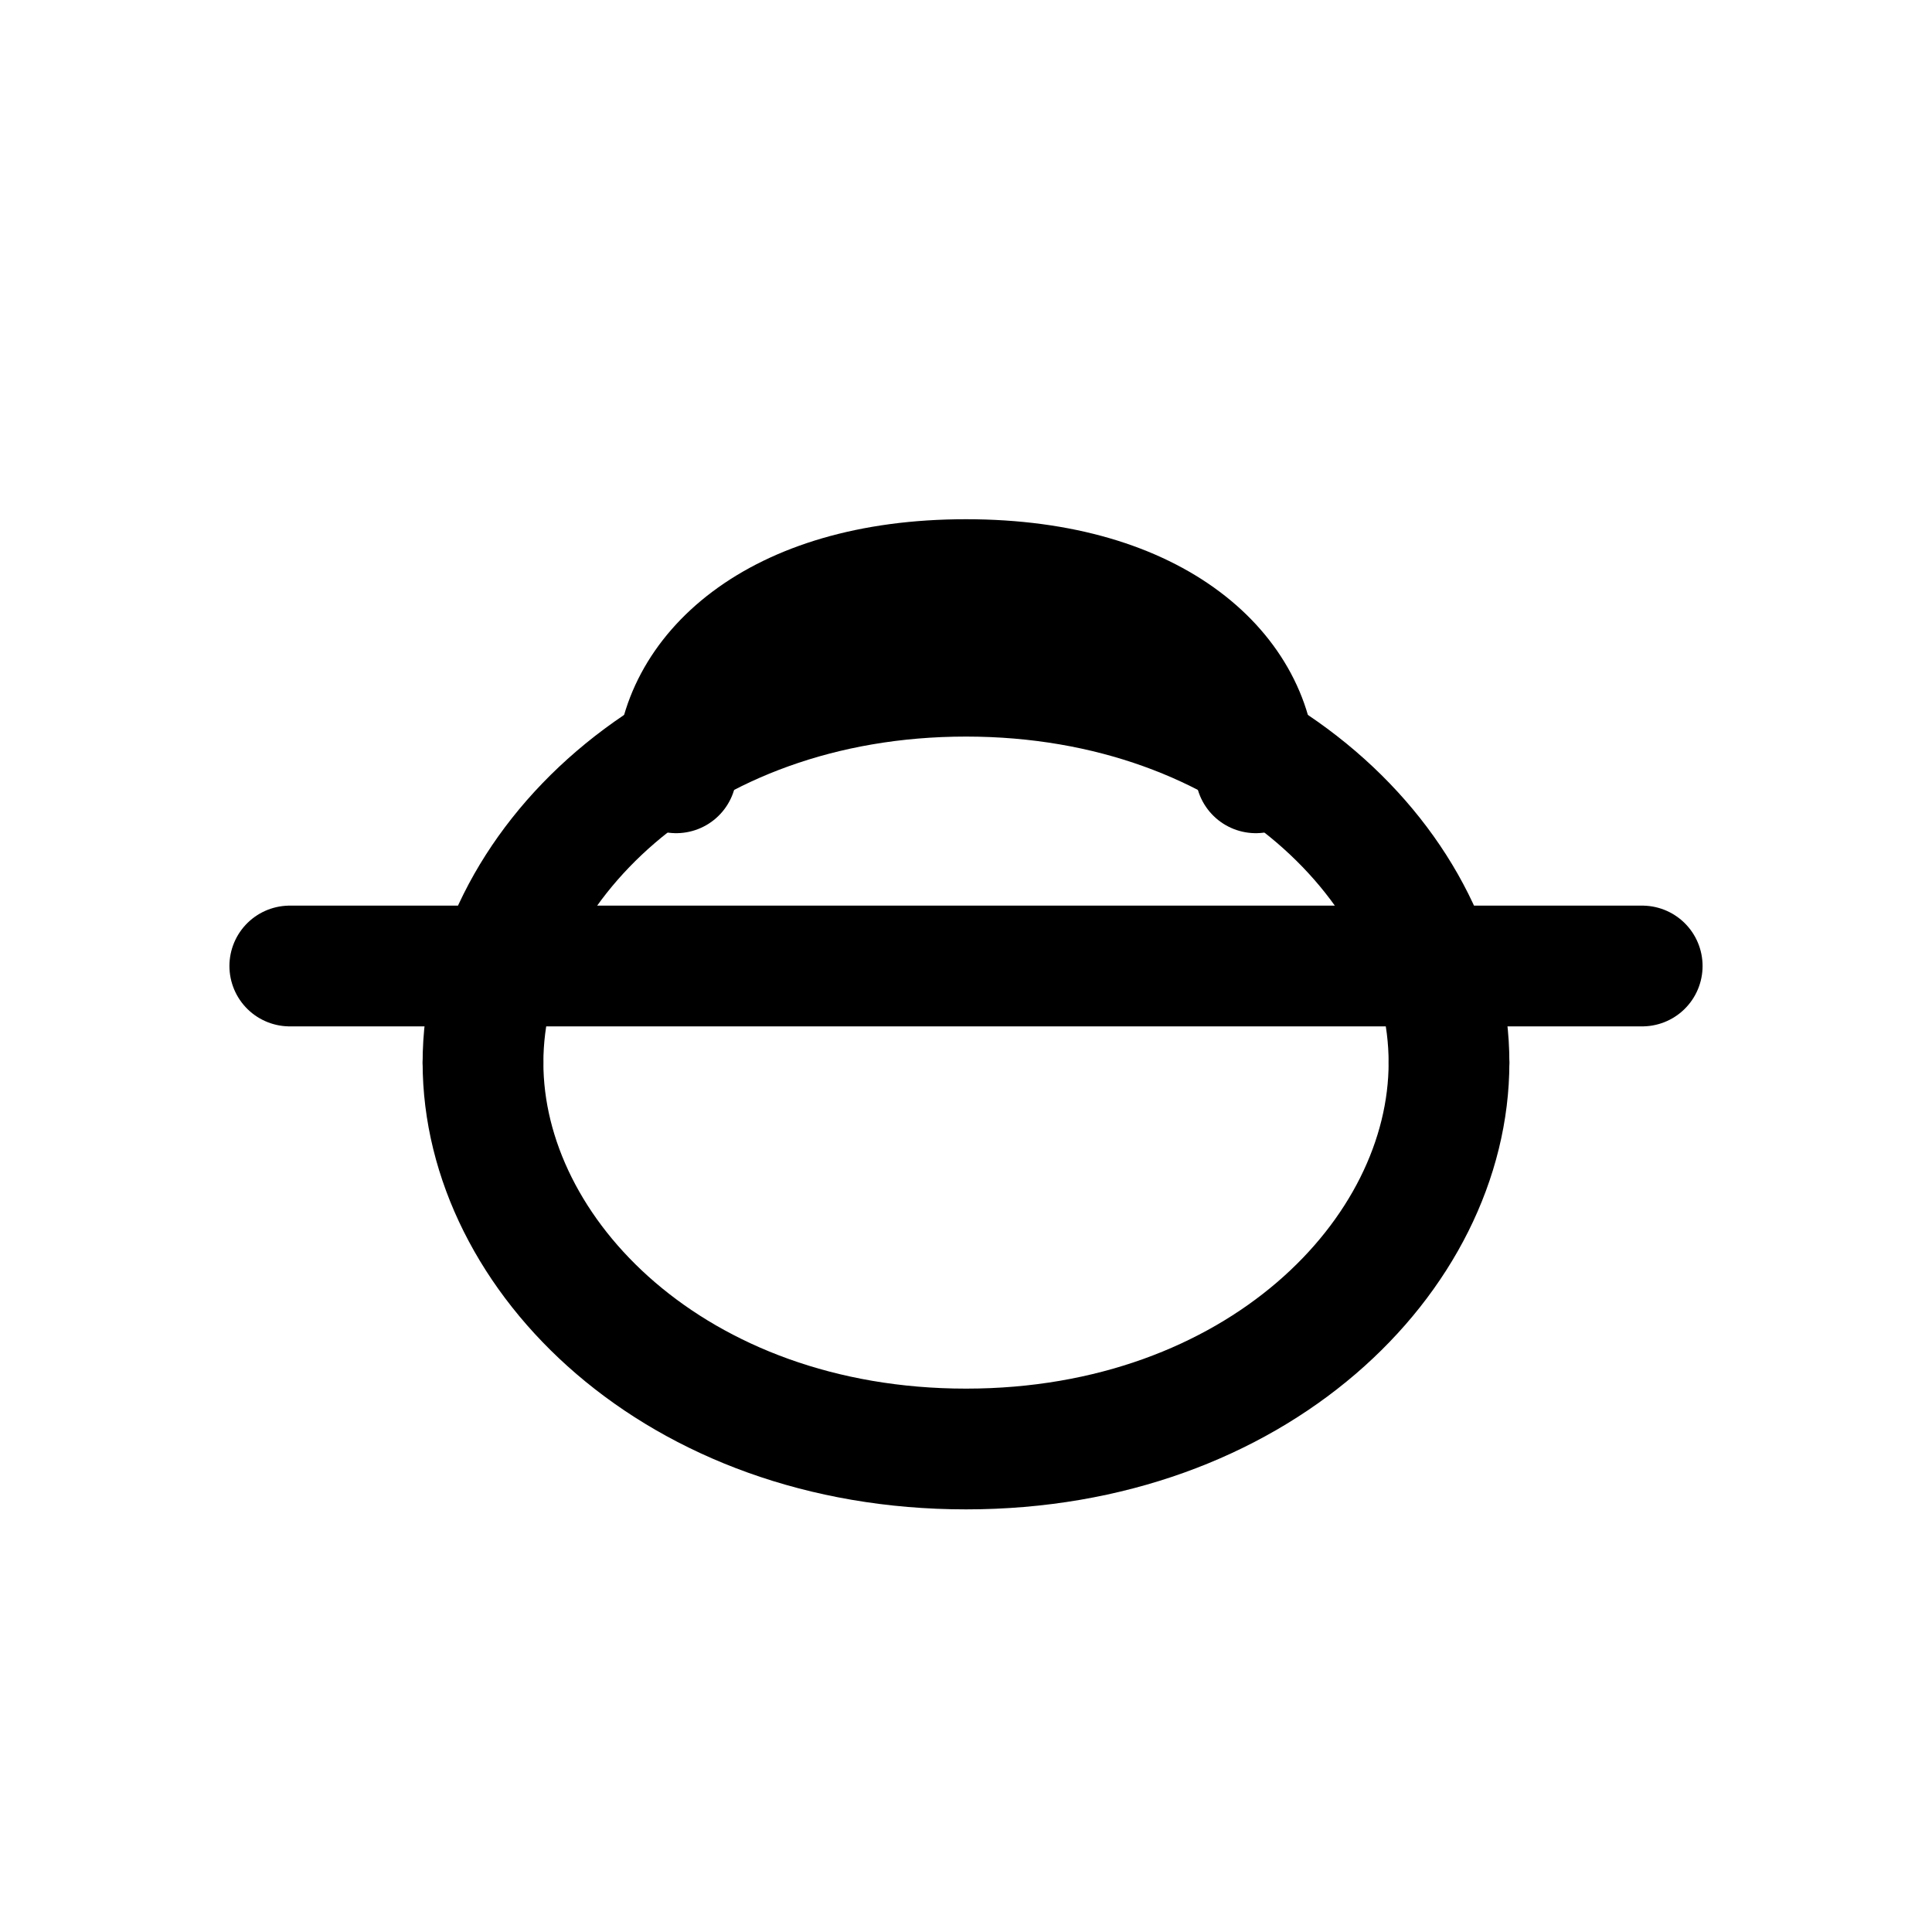
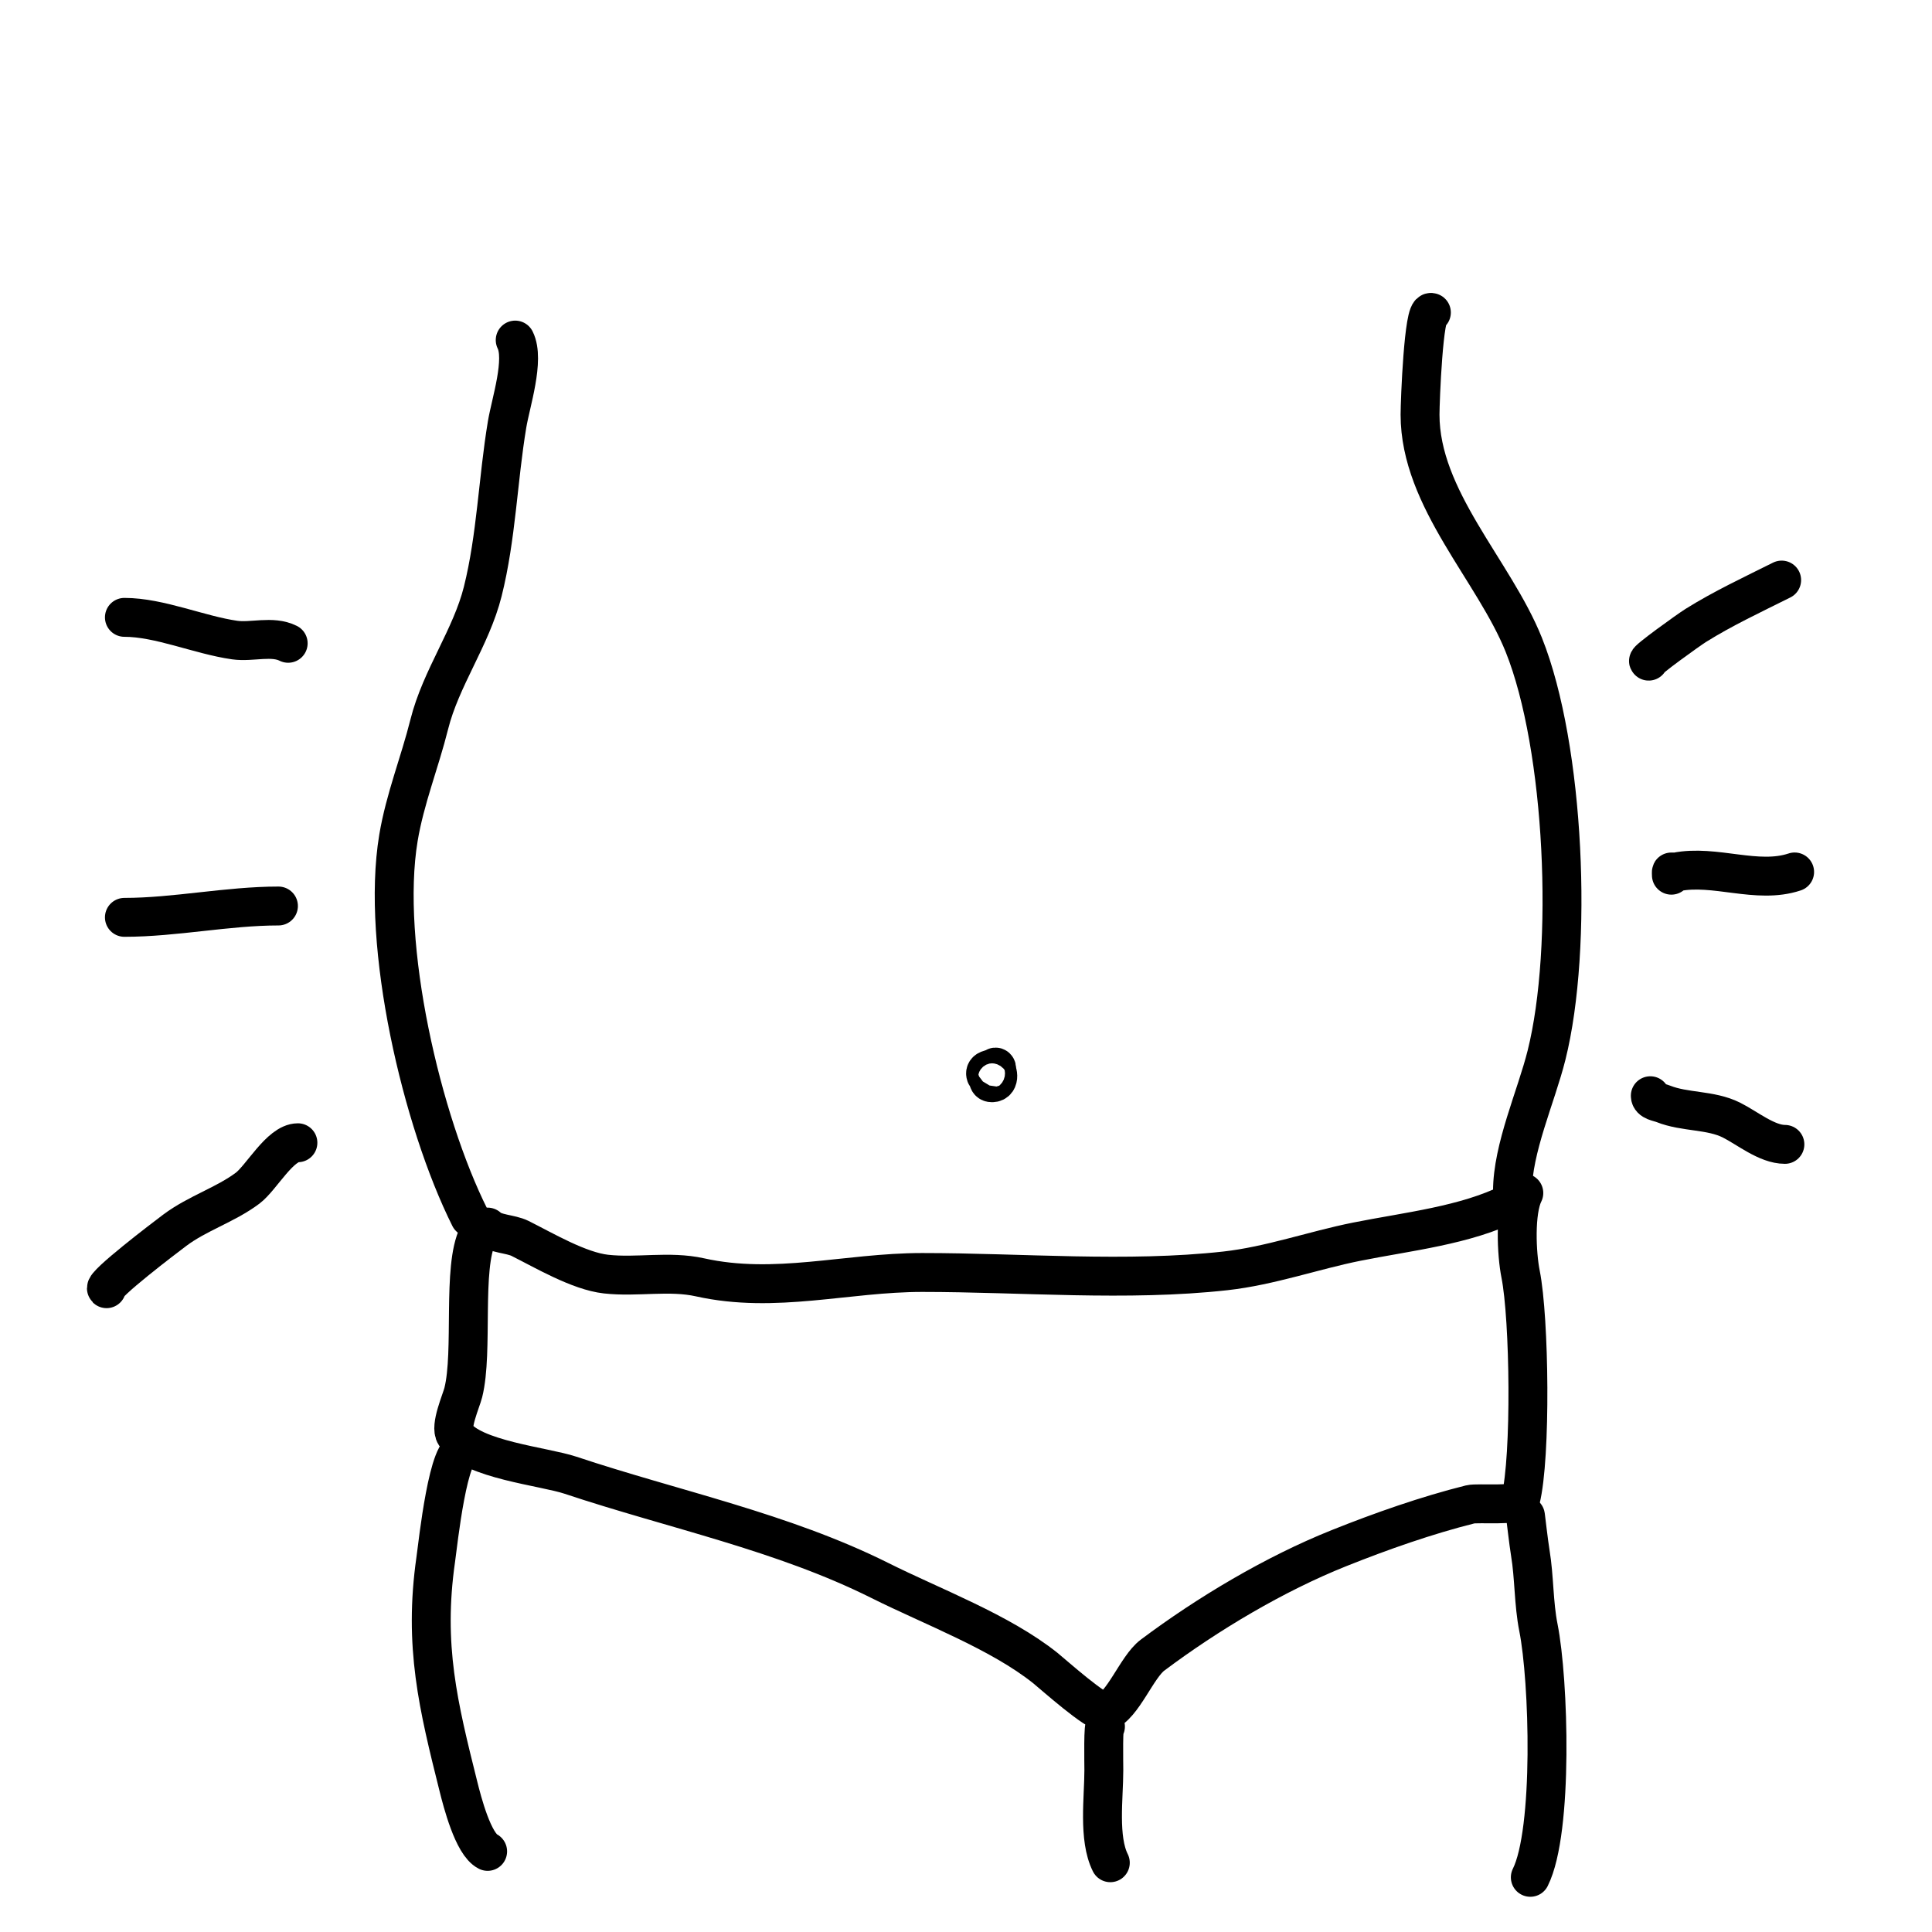
- <svg xmlns="http://www.w3.org/2000/svg" viewBox="0 0 20 20" fill="none" stroke="currentColor" stroke-width="1.25" stroke-linecap="round" stroke-linejoin="round">
-   <path d="M5 11c0-2 2-4 5-4s5 2 5 4" />
-   <path d="M5 11c0 2 2 4 5 4s5-2 5-4" />
-   <path d="M3 10h14" />
-   <path d="M7 8c0-1 1-2 3-2s3 1 3 2" />
+ <svg xmlns="http://www.w3.org/2000/svg" height="1024.0px" stroke-miterlimit="10" style="fill-rule:nonzero;clip-rule:evenodd;stroke-linecap:round;stroke-linejoin:round;" version="1.1" viewBox="0 0 1024 1024" width="1024.0px" xml:space="preserve">
+   <defs />
+   <g id="Layer-1">
+     <path d="M273.067 180.244C278.271 190.652 270.692 213.401 268.769 224.936C263.875 254.301 263.098 284.578 255.877 313.462C249.778 337.858 233.673 359.305 227.515 383.939C222.453 404.186 214.627 423.449 211.185 444.102C201.714 500.927 223.52 594.256 249.001 645.218" fill="none" opacity="1" stroke="currentColor" stroke-linecap="round" stroke-linejoin="round" stroke-width="20.615" />
+     <path d="M758.669 165.633C754.567 163.582 752.652 212.524 752.652 219.779C752.652 264.443 791.921 302.481 807.659 341.824C829.404 396.187 833.959 502.2 819.691 559.271C814.203 581.224 801.642 608.659 801.642 631.467" fill="none" opacity="1" stroke="currentColor" stroke-linecap="round" stroke-linejoin="round" stroke-width="20.615" />
+     <path d="M258.456 650.375C262.22 654.14 270.599 653.868 275.645 656.391C288.267 662.702 306.838 673.704 321.197 675.3C337.802 677.145 354.598 673.364 371.047 677.019C410.989 685.895 448.659 674.44 488.794 674.44C541.421 674.44 597.328 679.379 649.516 673.581C673.118 670.958 696.297 662.677 719.133 658.11C746.076 652.722 776.746 649.502 800.783 637.483" fill="none" opacity="1" stroke="currentColor" stroke-linecap="round" stroke-linejoin="round" stroke-width="20.615" />
+     <path d="M253.299 654.672C244.793 671.684 251.002 716.289 245.564 738.041C244.438 742.542 238.368 756.04 241.266 760.388C250.09 773.623 288.402 777.246 302.289 781.874C357.044 800.126 414.73 811.881 466.448 837.74C494.212 851.622 530.159 864.987 554.114 884.152C557.785 887.088 581.903 908.694 585.915 907.357C595.061 904.309 602.516 883.518 610.839 877.276C640.068 855.354 675.53 834.21 709.679 820.551C732.126 811.572 756.19 803.121 779.296 797.345C783.106 796.392 805.025 798.423 805.94 794.766C811.571 772.24 810.664 698.92 805.94 675.3C803.807 664.637 802.765 642.113 807.659 632.326" fill="none" opacity="1" stroke="currentColor" stroke-linecap="round" stroke-linejoin="round" stroke-width="20.615" />
+     <path d="M246.423 768.982C237.767 764.654 232.107 818.487 230.953 826.567C224.407 872.385 232.316 904.217 242.985 946.893C244.974 954.85 250.751 977.42 258.456 981.272" fill="none" opacity="1" stroke="currentColor" stroke-linecap="round" stroke-linejoin="round" stroke-width="20.615" />
+     <path d="M808.518 803.361C808.518 802.976 810.202 817.76 811.096 823.129C813.234 835.957 812.828 849.837 815.394 862.665C820.929 890.341 823.411 970.394 811.096 995.024" fill="none" opacity="1" stroke="currentColor" stroke-linecap="round" stroke-linejoin="round" stroke-width="20.615" />
+     <path d="M585.915 915.093C584.607 912.477 585.055 934.093 585.055 938.298C585.055 952.872 582.013 974.328 588.493 987.288" fill="none" opacity="1" stroke="currentColor" stroke-linecap="round" stroke-linejoin="round" stroke-width="20.615" />
+     <path d="M527.041 566.576C515.823 566.349 528.33 578.953 528.33 567.006C528.33 561.413 520.352 573.882 525.752 573.882C530.452 573.882 528.867 566.613 527.041 566.576Z" fill="none" opacity="1" stroke="currentColor" stroke-linecap="round" stroke-linejoin="round" stroke-width="20.615" />
+     <path d="M873.838 350.419C871.941 350.419 895.115 333.791 898.763 331.511C913.292 322.43 929.097 315.054 944.315 307.446" fill="none" opacity="1" stroke="currentColor" stroke-linecap="round" stroke-linejoin="round" stroke-width="20.615" />
+     <path d="M885.871 463.87C885.871 460.871 885.298 462.781 888.449 462.151C909.008 458.039 931.255 468.796 951.19 462.151" fill="none" opacity="1" stroke="currentColor" stroke-linecap="round" stroke-linejoin="round" stroke-width="20.615" />
+     <path d="M874.697 580.758C874.697 583.725 879.045 584.044 881.573 585.055C893.006 589.628 906.613 588.121 917.671 593.65C926.06 597.845 936.476 606.542 946.034 606.542" fill="none" opacity="1" stroke="currentColor" stroke-linecap="round" stroke-linejoin="round" stroke-width="20.615" />
+     <path d="M152.741 340.965C144.245 336.717 133.51 340.551 124.378 339.246C105.594 336.563 84.546 327.213 65.934 327.213" fill="none" opacity="1" stroke="currentColor" stroke-linecap="round" stroke-linejoin="round" stroke-width="20.615" />
+     <path d="M147.584 480.2C120.584 480.2 92.716 486.216 65.934 486.216" fill="none" opacity="1" stroke="currentColor" stroke-linecap="round" stroke-linejoin="round" stroke-width="20.615" />
+     <path d="M157.897 605.682C148.446 605.682 138.491 624.32 131.254 629.748C119.455 638.597 104.688 643.011 92.578 652.094C87.326 656.032 54.475 681.03 56.48 683.035" fill="none" opacity="1" stroke="currentColor" stroke-linecap="round" stroke-linejoin="round" stroke-width="20.615" />
+   </g>
</svg>
